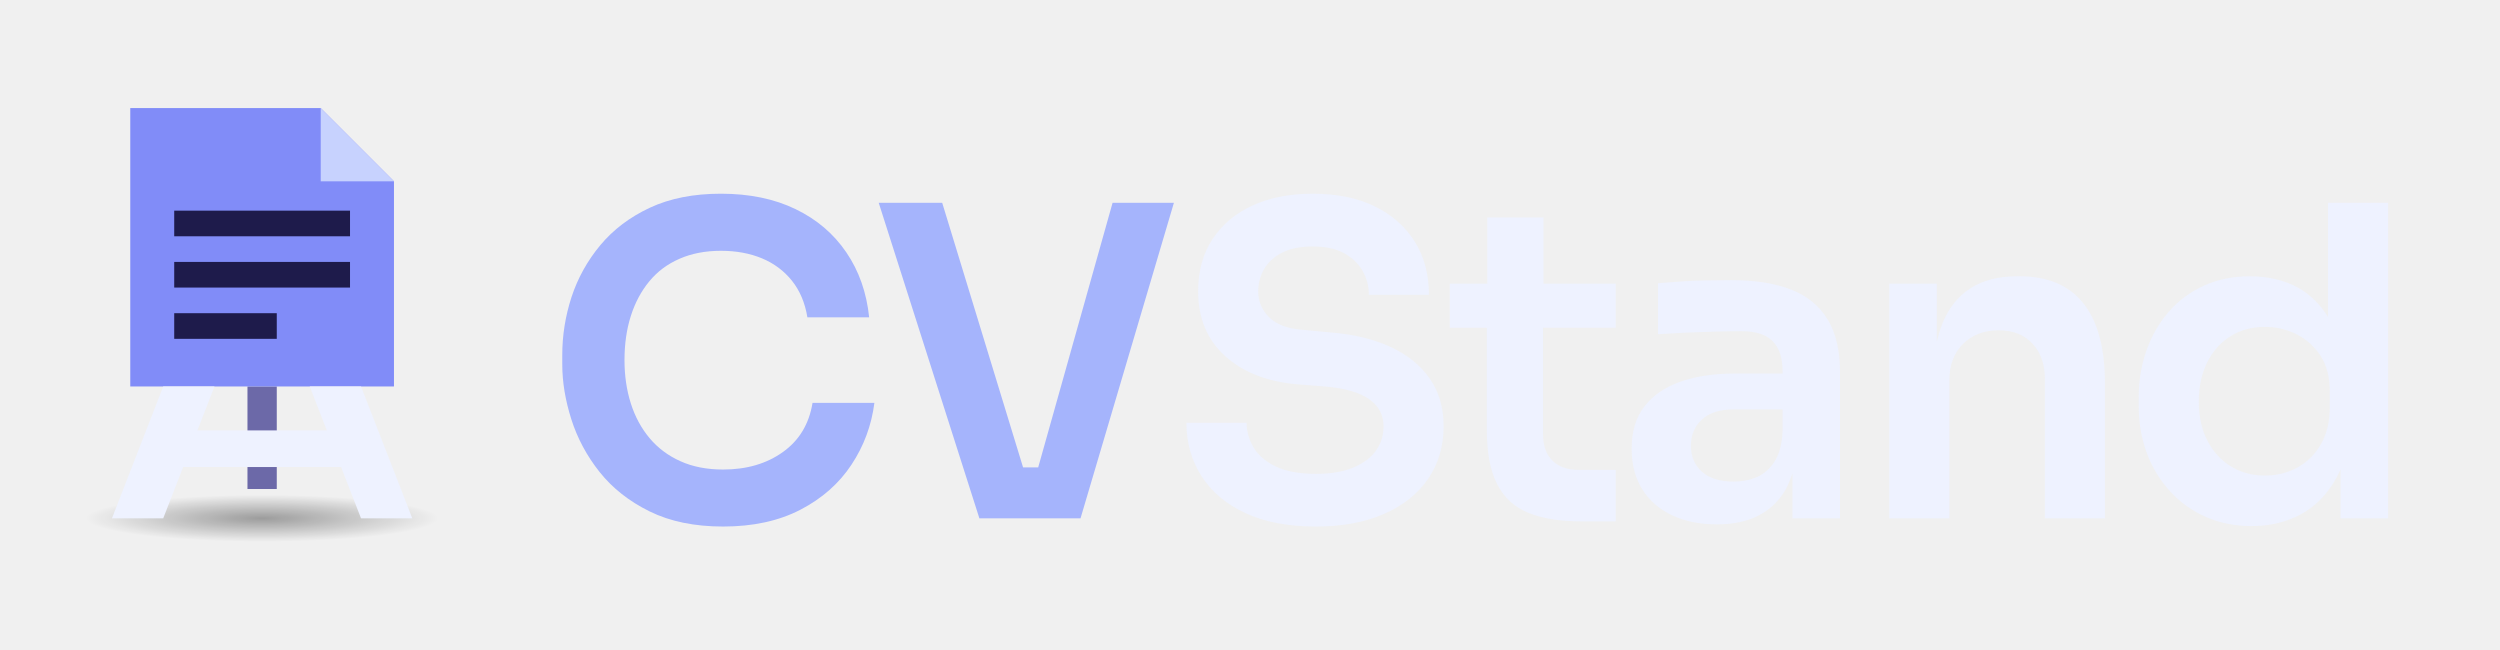
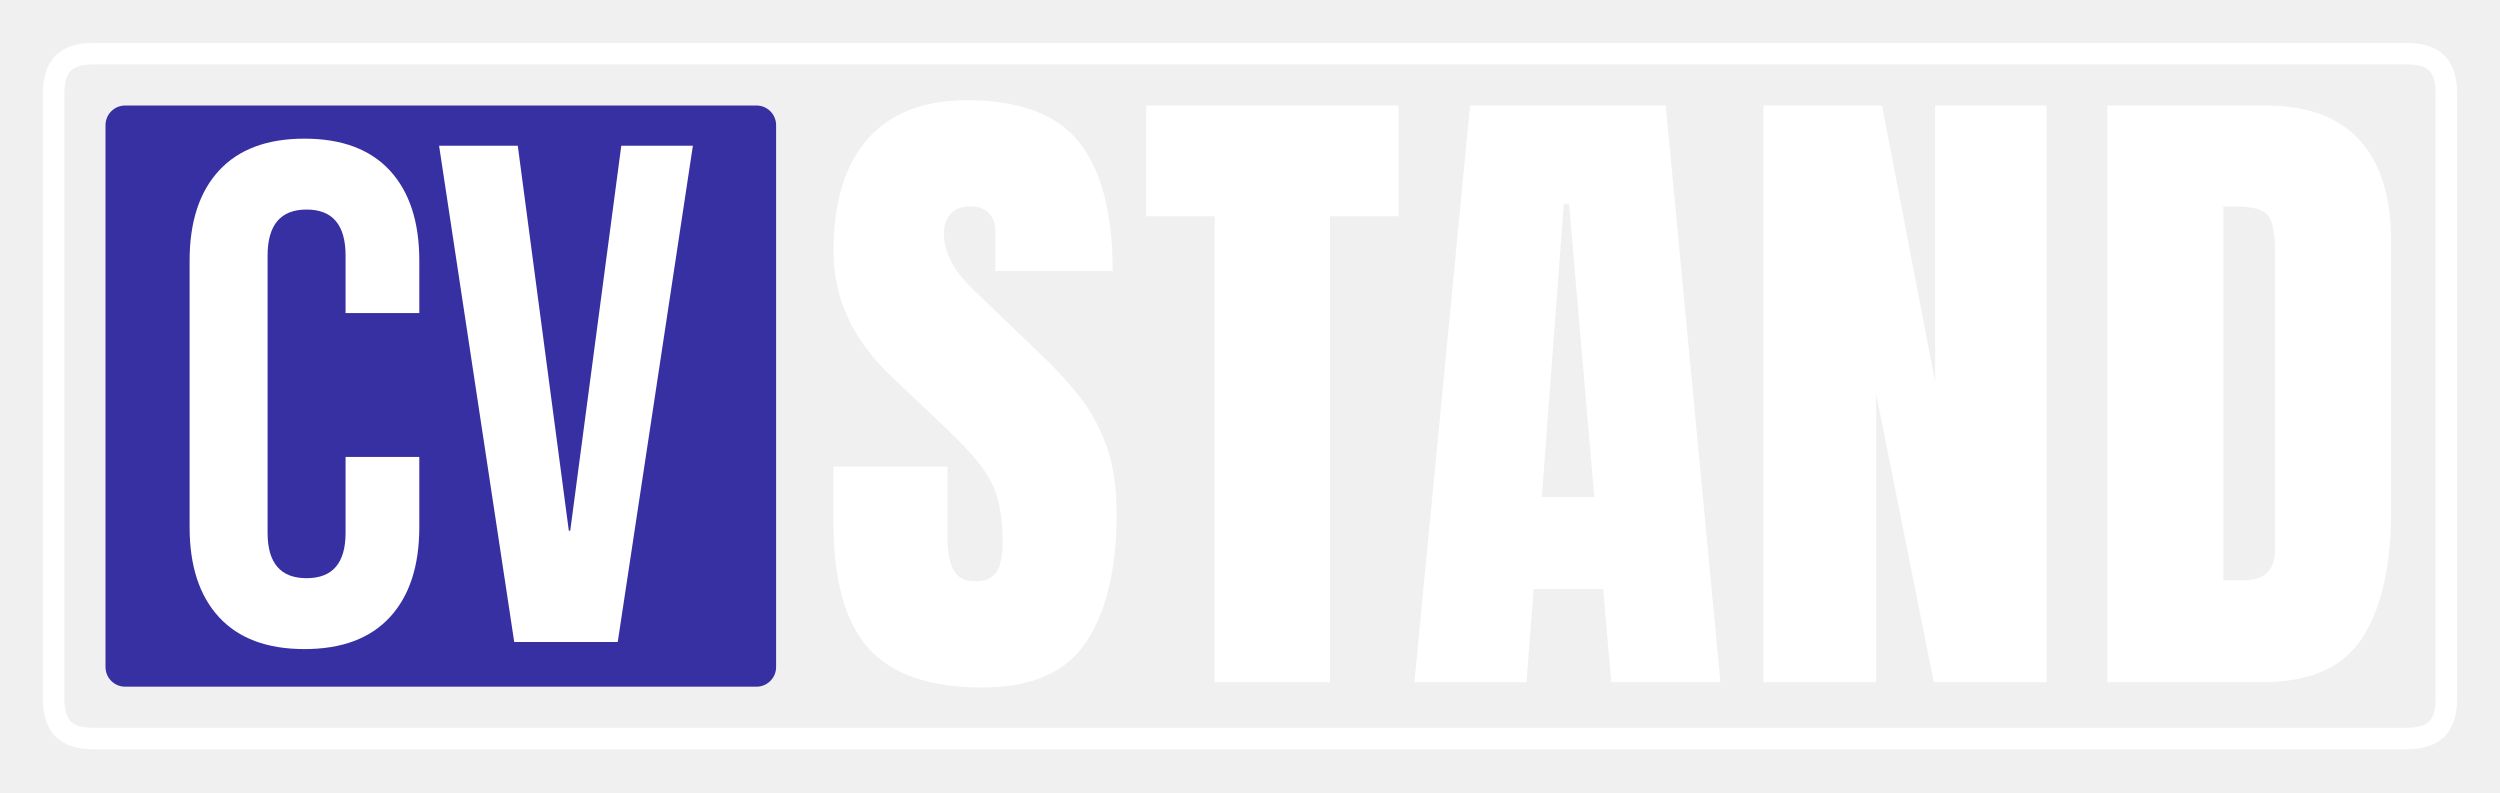
- <svg xmlns="http://www.w3.org/2000/svg" viewBox="-2.65 2.44 276.76 72.16" width="277" height="72" role="img" aria-label="CVStand">
-   <g transform="translate(0 11.19) scale(1.62686)">
-     <defs>
-       <radialGradient id="cvs-sh-d" cx="0.5" cy="0.5" r="0.5">
-         <stop offset="0" stop-color="#000000" stop-opacity="0.35" />
-         <stop offset="1" stop-color="#000000" stop-opacity="0" />
-       </radialGradient>
-     </defs>
-     <ellipse cx="16" cy="30" rx="12" ry="1.6" fill="url(#cvs-sh-d)" />
-     <rect x="15" y="21" width="2" height="7" fill="#6c69a8" />
-     <path d="M7 2H20L25 7V21H7Z" fill="#818cf8" />
-     <path d="M20 2L25 7H20Z" fill="#c7d2fe" />
-     <rect x="10" y="9" width="12" height="1.75" fill="#1e1b4b" />
-     <rect x="10" y="12.5" width="12" height="1.75" fill="#1e1b4b" />
-     <rect x="10" y="16" width="7" height="1.75" fill="#1e1b4b" />
-     <path d="M9.25 21h3.5L9.25 30h-3.5Z" fill="#eef2ff" />
-     <path d="M19.25 21h3.5L26.25 30h-3.5Z" fill="#eef2ff" />
-     <rect x="8.1" y="24" width="15.8" height="2.5" fill="#eef2ff" />
-   </g>
-   <path fill="#a5b4fc" d="M77.22 60.91L77.22 60.91Q72.47 60.91 69.06 59.23Q65.65 57.55 63.51 54.86Q61.38 52.18 60.37 49.01Q59.36 45.84 59.36 42.91L59.36 42.91L59.36 41.86Q59.36 38.59 60.39 35.42Q61.43 32.26 63.59 29.66Q65.75 27.07 69.08 25.51Q72.42 23.95 76.98 23.95L76.98 23.95Q81.73 23.95 85.26 25.66Q88.79 27.36 90.90 30.46Q93.01 33.55 93.44 37.68L93.44 37.68L86.58 37.68Q86.19 35.28 84.87 33.62Q83.55 31.97 81.54 31.13Q79.52 30.29 76.98 30.29L76.98 30.29Q74.39 30.29 72.37 31.18Q70.35 32.06 69.01 33.70Q67.67 35.33 66.97 37.54Q66.27 39.74 66.27 42.43L66.27 42.43Q66.27 45.02 66.97 47.23Q67.67 49.44 69.06 51.10Q70.45 52.75 72.49 53.66Q74.53 54.58 77.22 54.58L77.22 54.58Q81.15 54.58 83.87 52.63Q86.58 50.69 87.15 47.18L87.15 47.18L94.02 47.18Q93.54 50.93 91.47 54.05Q89.41 57.17 85.81 59.04Q82.21 60.91 77.22 60.91ZM116.91 60L105.68 60L94.50 24.96L101.55 24.96L110.53 54.34L112.21 54.34L120.47 24.96L127.28 24.96L116.91 60Z" />
-   <path fill="#eef2ff" d="M143.07 60.91L143.07 60.91Q138.42 60.91 135.23 59.42Q132.03 57.94 130.35 55.32Q128.67 52.70 128.67 49.39L128.67 49.39L135.35 49.39Q135.35 50.78 136.11 52.10Q136.88 53.42 138.59 54.24Q140.29 55.06 143.07 55.06L143.07 55.06Q145.57 55.06 147.25 54.34Q148.93 53.62 149.75 52.44Q150.56 51.26 150.56 49.78L150.56 49.78Q150.56 47.90 148.98 46.78Q147.39 45.65 144.08 45.36L144.08 45.36L141.01 45.12Q135.97 44.69 132.97 41.98Q129.97 39.26 129.97 34.80L129.97 34.80Q129.97 31.44 131.55 29.02Q133.14 26.59 135.99 25.27Q138.85 23.95 142.69 23.95L142.69 23.95Q146.67 23.95 149.55 25.34Q152.43 26.74 154.02 29.26Q155.60 31.78 155.60 35.18L155.60 35.18L148.93 35.18Q148.93 33.74 148.23 32.52Q147.54 31.30 146.17 30.55Q144.80 29.81 142.69 29.81L142.69 29.81Q140.67 29.81 139.33 30.48Q137.99 31.15 137.31 32.30Q136.64 33.46 136.64 34.80L136.64 34.80Q136.64 36.43 137.84 37.66Q139.04 38.88 141.63 39.07L141.63 39.07L144.71 39.36Q148.45 39.65 151.28 40.94Q154.11 42.24 155.67 44.45Q157.23 46.66 157.23 49.78L157.23 49.78Q157.23 53.09 155.51 55.61Q153.78 58.13 150.59 59.52Q147.39 60.91 143.07 60.91ZM176.34 60.34L172.59 60.34Q168.99 60.34 166.67 59.40Q164.34 58.46 163.19 56.23Q162.03 54 162.03 50.21L162.03 50.21L162.03 38.83L157.91 38.83L157.91 33.94L162.08 33.94L162.08 26.59L168.32 26.59L168.32 33.94L176.34 33.94L176.34 38.83L168.27 38.83L168.27 50.64Q168.27 52.56 169.31 53.59Q170.34 54.62 172.26 54.62L172.26 54.62L176.34 54.62L176.34 60.34ZM201.25 60L195.97 60L195.97 55.01Q195.63 56.02 195.20 56.83L195.20 56.83Q194.10 58.70 192.20 59.69Q190.31 60.67 187.57 60.67L187.57 60.67Q184.74 60.67 182.60 59.66Q180.47 58.66 179.29 56.78Q178.11 54.91 178.11 52.27L178.11 52.27Q178.11 49.39 179.53 47.57Q180.95 45.74 183.51 44.83Q186.08 43.92 189.54 43.92L189.54 43.92L194.87 43.92L194.87 43.68Q194.87 41.42 193.76 40.32Q192.66 39.22 190.35 39.22L190.35 39.22Q189.15 39.22 187.47 39.26Q185.79 39.31 184.09 39.38Q182.39 39.46 181.04 39.55L181.04 39.55L181.04 33.89Q182.15 33.79 183.54 33.70Q184.93 33.60 186.39 33.58Q187.86 33.55 189.15 33.55L189.15 33.55Q193.19 33.55 195.85 34.61Q198.51 35.66 199.88 37.92Q201.25 40.18 201.25 43.82L201.25 43.82L201.25 60ZM194.87 50.35L194.87 47.90L189.44 47.90Q187.14 47.90 185.91 49.03Q184.69 50.16 184.69 51.94Q184.69 53.71 185.91 54.82Q187.14 55.92 189.44 55.92L189.44 55.92Q190.83 55.92 192.01 55.42Q193.19 54.91 193.98 53.69Q194.77 52.46 194.87 50.35L194.87 50.35ZM213.39 60L206.72 60L206.72 33.94L212.00 33.94L212.00 40.37Q212.24 39.36 212.58 38.45L212.58 38.45Q213.63 35.81 215.72 34.46Q217.81 33.12 220.93 33.12L220.93 33.12L221.22 33.12Q225.87 33.12 228.27 36.12Q230.67 39.12 230.67 45.07L230.67 45.07L230.67 60L224.00 60L224.00 44.50Q224.00 42.10 222.63 40.61Q221.27 39.12 218.87 39.12L218.87 39.12Q216.42 39.12 214.91 40.63Q213.39 42.14 213.39 44.69L213.39 44.69L213.39 60ZM246.95 60.86L246.95 60.86Q244.21 60.86 241.91 59.86Q239.60 58.85 237.92 57.02Q236.24 55.20 235.33 52.78Q234.42 50.35 234.42 47.52L234.42 47.52L234.42 46.51Q234.42 43.73 235.31 41.28Q236.19 38.83 237.80 37.01Q239.41 35.18 241.69 34.15Q243.97 33.12 246.75 33.12L246.75 33.12Q249.83 33.12 252.18 34.42L252.18 34.42Q254.15 35.57 255.44 37.63L255.44 37.63L255.44 24.96L262.11 24.96L262.11 60L256.83 60L256.83 54.58Q256.59 55.10 256.35 55.54L256.35 55.54Q254.87 58.22 252.44 59.54Q250.02 60.86 246.95 60.86ZM248.43 55.25L248.43 55.25Q250.40 55.25 252.03 54.36Q253.67 53.47 254.65 51.77Q255.63 50.06 255.63 47.76L255.63 47.76L255.63 45.84Q255.63 43.54 254.63 41.98Q253.62 40.42 251.99 39.58Q250.35 38.74 248.43 38.74L248.43 38.74Q246.27 38.74 244.62 39.77Q242.96 40.80 242.03 42.67Q241.09 44.54 241.09 47.04Q241.09 49.54 242.05 51.38Q243.01 53.23 244.67 54.24Q246.32 55.25 248.43 55.25Z" />
+ <svg xmlns="http://www.w3.org/2000/svg" viewBox="41.00 1351.00 1398.00 443.00" width="1398" height="443">
+   <path fill="none" stroke="#FFFFFF" stroke-width="12" d="M93.40 1381.00H1386.60C1402.28 1381.00 1409.00 1387.72 1409.00 1403.40V1741.60C1409.00 1757.28 1402.28 1764.00 1386.60 1764.00H93.40C77.72 1764.00 71.00 1757.28 71.00 1741.60V1403.40C71.00 1387.72 77.72 1381.00 93.40 1381.00Z" />
+   <path fill="#3730A3" d="M111.00 1410.00H464.00A11.00 11.00 0 0 1 475.00 1421.00V1724.00A11.00 11.00 0 0 1 464.00 1735.00H111.00A11.00 11.00 0 0 1 100.00 1724.00V1421.00A11.00 11.00 0 0 1 111.00 1410.00Z" />
+   <path fill="#FFFFFF" transform="translate(133.55 1710.00) scale(0.396429)" d="M196 10Q117 10 75.5-35Q34-80 34-162L34-162L34-538Q34-620 75.5-665Q117-710 196-710L196-710Q275-710 316.5-665Q358-620 358-538L358-538L358-464L254-464L254-545Q254-610 199-610L199-610Q144-610 144-545L144-545L144-154Q144-90 199-90L199-90Q254-90 254-154L254-154L254-261L358-261L358-162Q358-80 316.5-35Q275 10 196 10L196 10Z" />
+   <path fill="#FFFFFF" transform="translate(281.78 1710.00) scale(0.396429)" d="M118 0L12-700L123-700L195-157L197-157L269-700L370-700L264 0L118 0Z" />
+   <path fill="#FFFFFF" transform="translate(499.39 1732.50) scale(0.183239)" d="M496 16L496 16Q255 16 148.5-104Q42-224 42-486L42-486L42-658L390-658L390-438Q390-377 408.5-342.5Q427-308 473-308L473-308Q521-308 539.5-336Q558-364 558-428L558-428Q558-509 542-563.5Q526-618 486.5-667.5Q447-717 377-783L377-783L219-933Q42-1100 42-1315L42-1315Q42-1540 146.5-1658Q251-1776 449-1776L449-1776Q691-1776 792.5-1647Q894-1518 894-1255L894-1255L536-1255L536-1376Q536-1412 515.5-1432Q495-1452 460-1452L460-1452Q418-1452 398.5-1428.5Q379-1405 379-1368L379-1368Q379-1331 399-1288Q419-1245 478-1189L478-1189L681-994Q742-936 793-871.5Q844-807 875-721.5Q906-636 906-513L906-513Q906-265 814.5-124.5Q723 16 496 16Z" />
+   <path fill="#FFFFFF" transform="translate(678.29 1732.50) scale(0.183239)" d="M581 0L229 0L229-1422L20-1422L20-1760L790-1760L790-1422L581-1422L581 0Z" />
+   <path fill="#FFFFFF" transform="translate(826.43 1732.50) scale(0.183239)" d="M372 0L30 0L200-1760L797-1760L964 0L631 0L606-284L394-284L372 0ZM486-1460L419-565L579-565L502-1460L486-1460Z" />
+   <path fill="#FFFFFF" transform="translate(1012.80 1732.50) scale(0.183239)" d="M422 0L78 0L78-1760L440-1760L602-917L602-1760L942-1760L942 0L598 0L422-880L422 0Z" />
+   <path fill="#FFFFFF" transform="translate(1205.12 1732.50) scale(0.183239)" d="M550 0L78 0L78-1760L562-1760Q752-1760 848-1654.5Q944-1549 944-1346L944-1346L944-522Q944-272 856.5-136Q769 0 550 0L550 0ZM432-1452L432-311L493-311Q590-311 590-405L590-405L590-1313Q590-1401 566.5-1426.5Q543-1452 471-1452L471-1452L432-1452Z" />
</svg>
